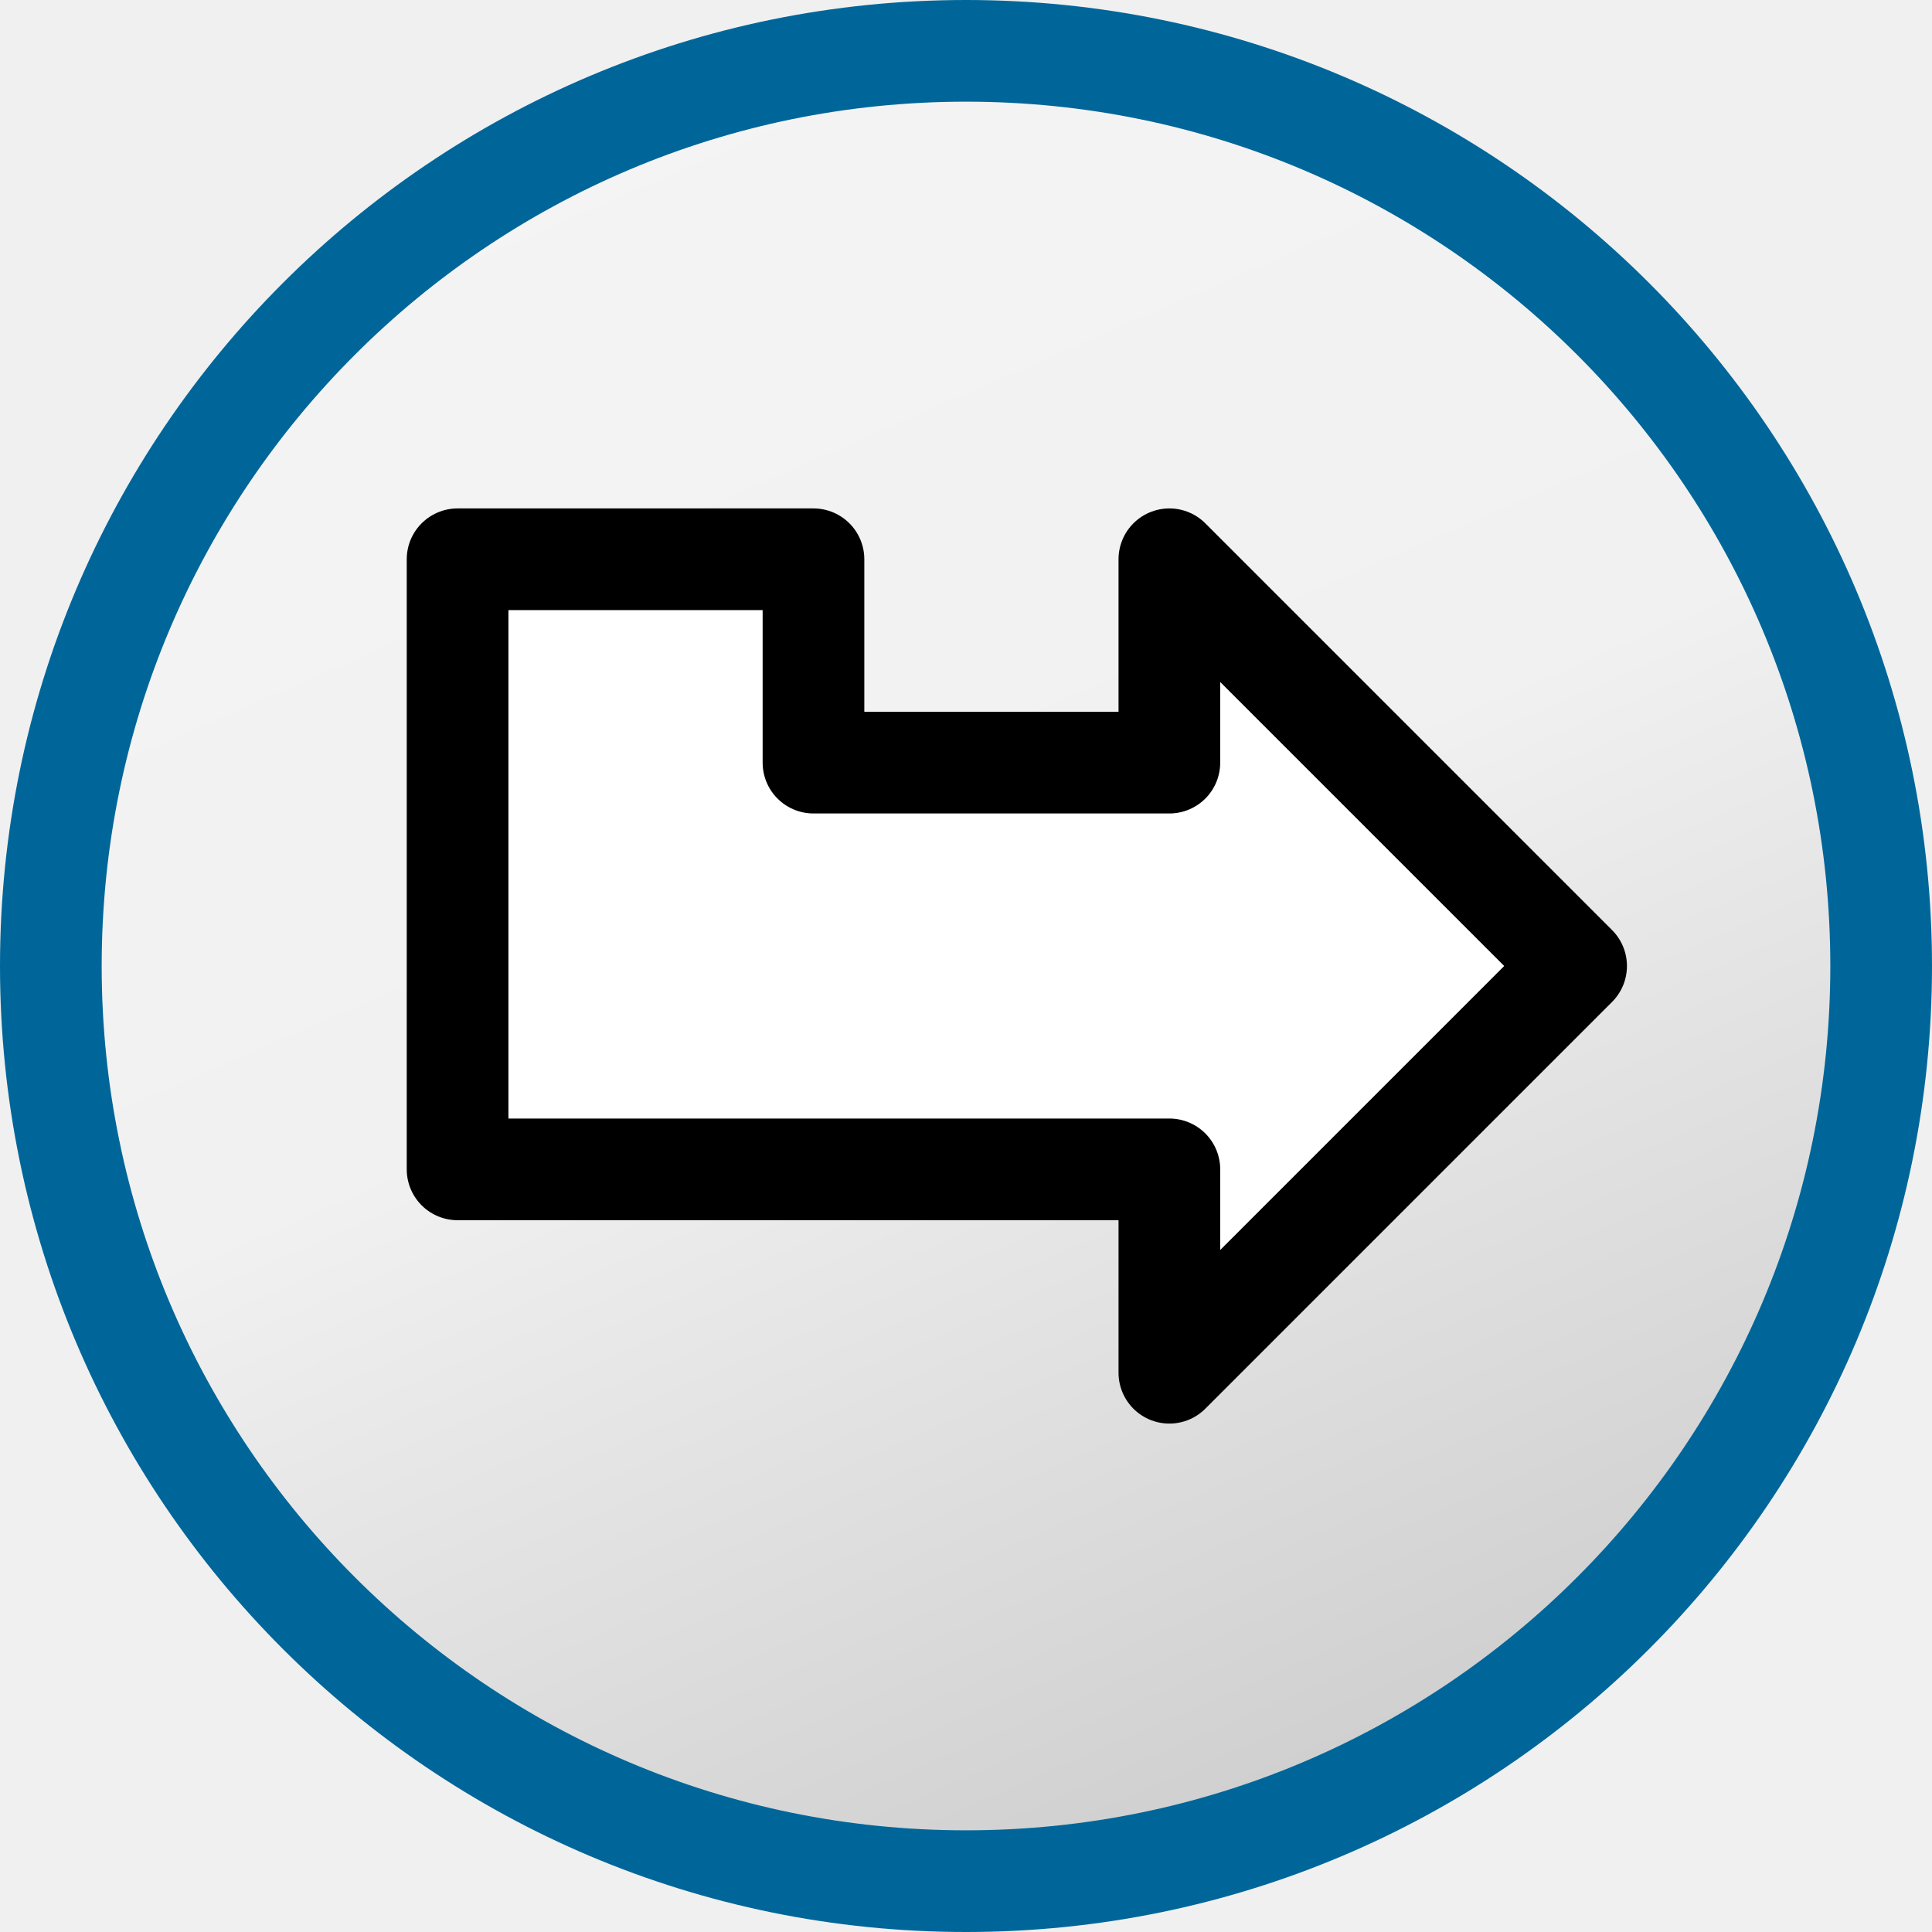
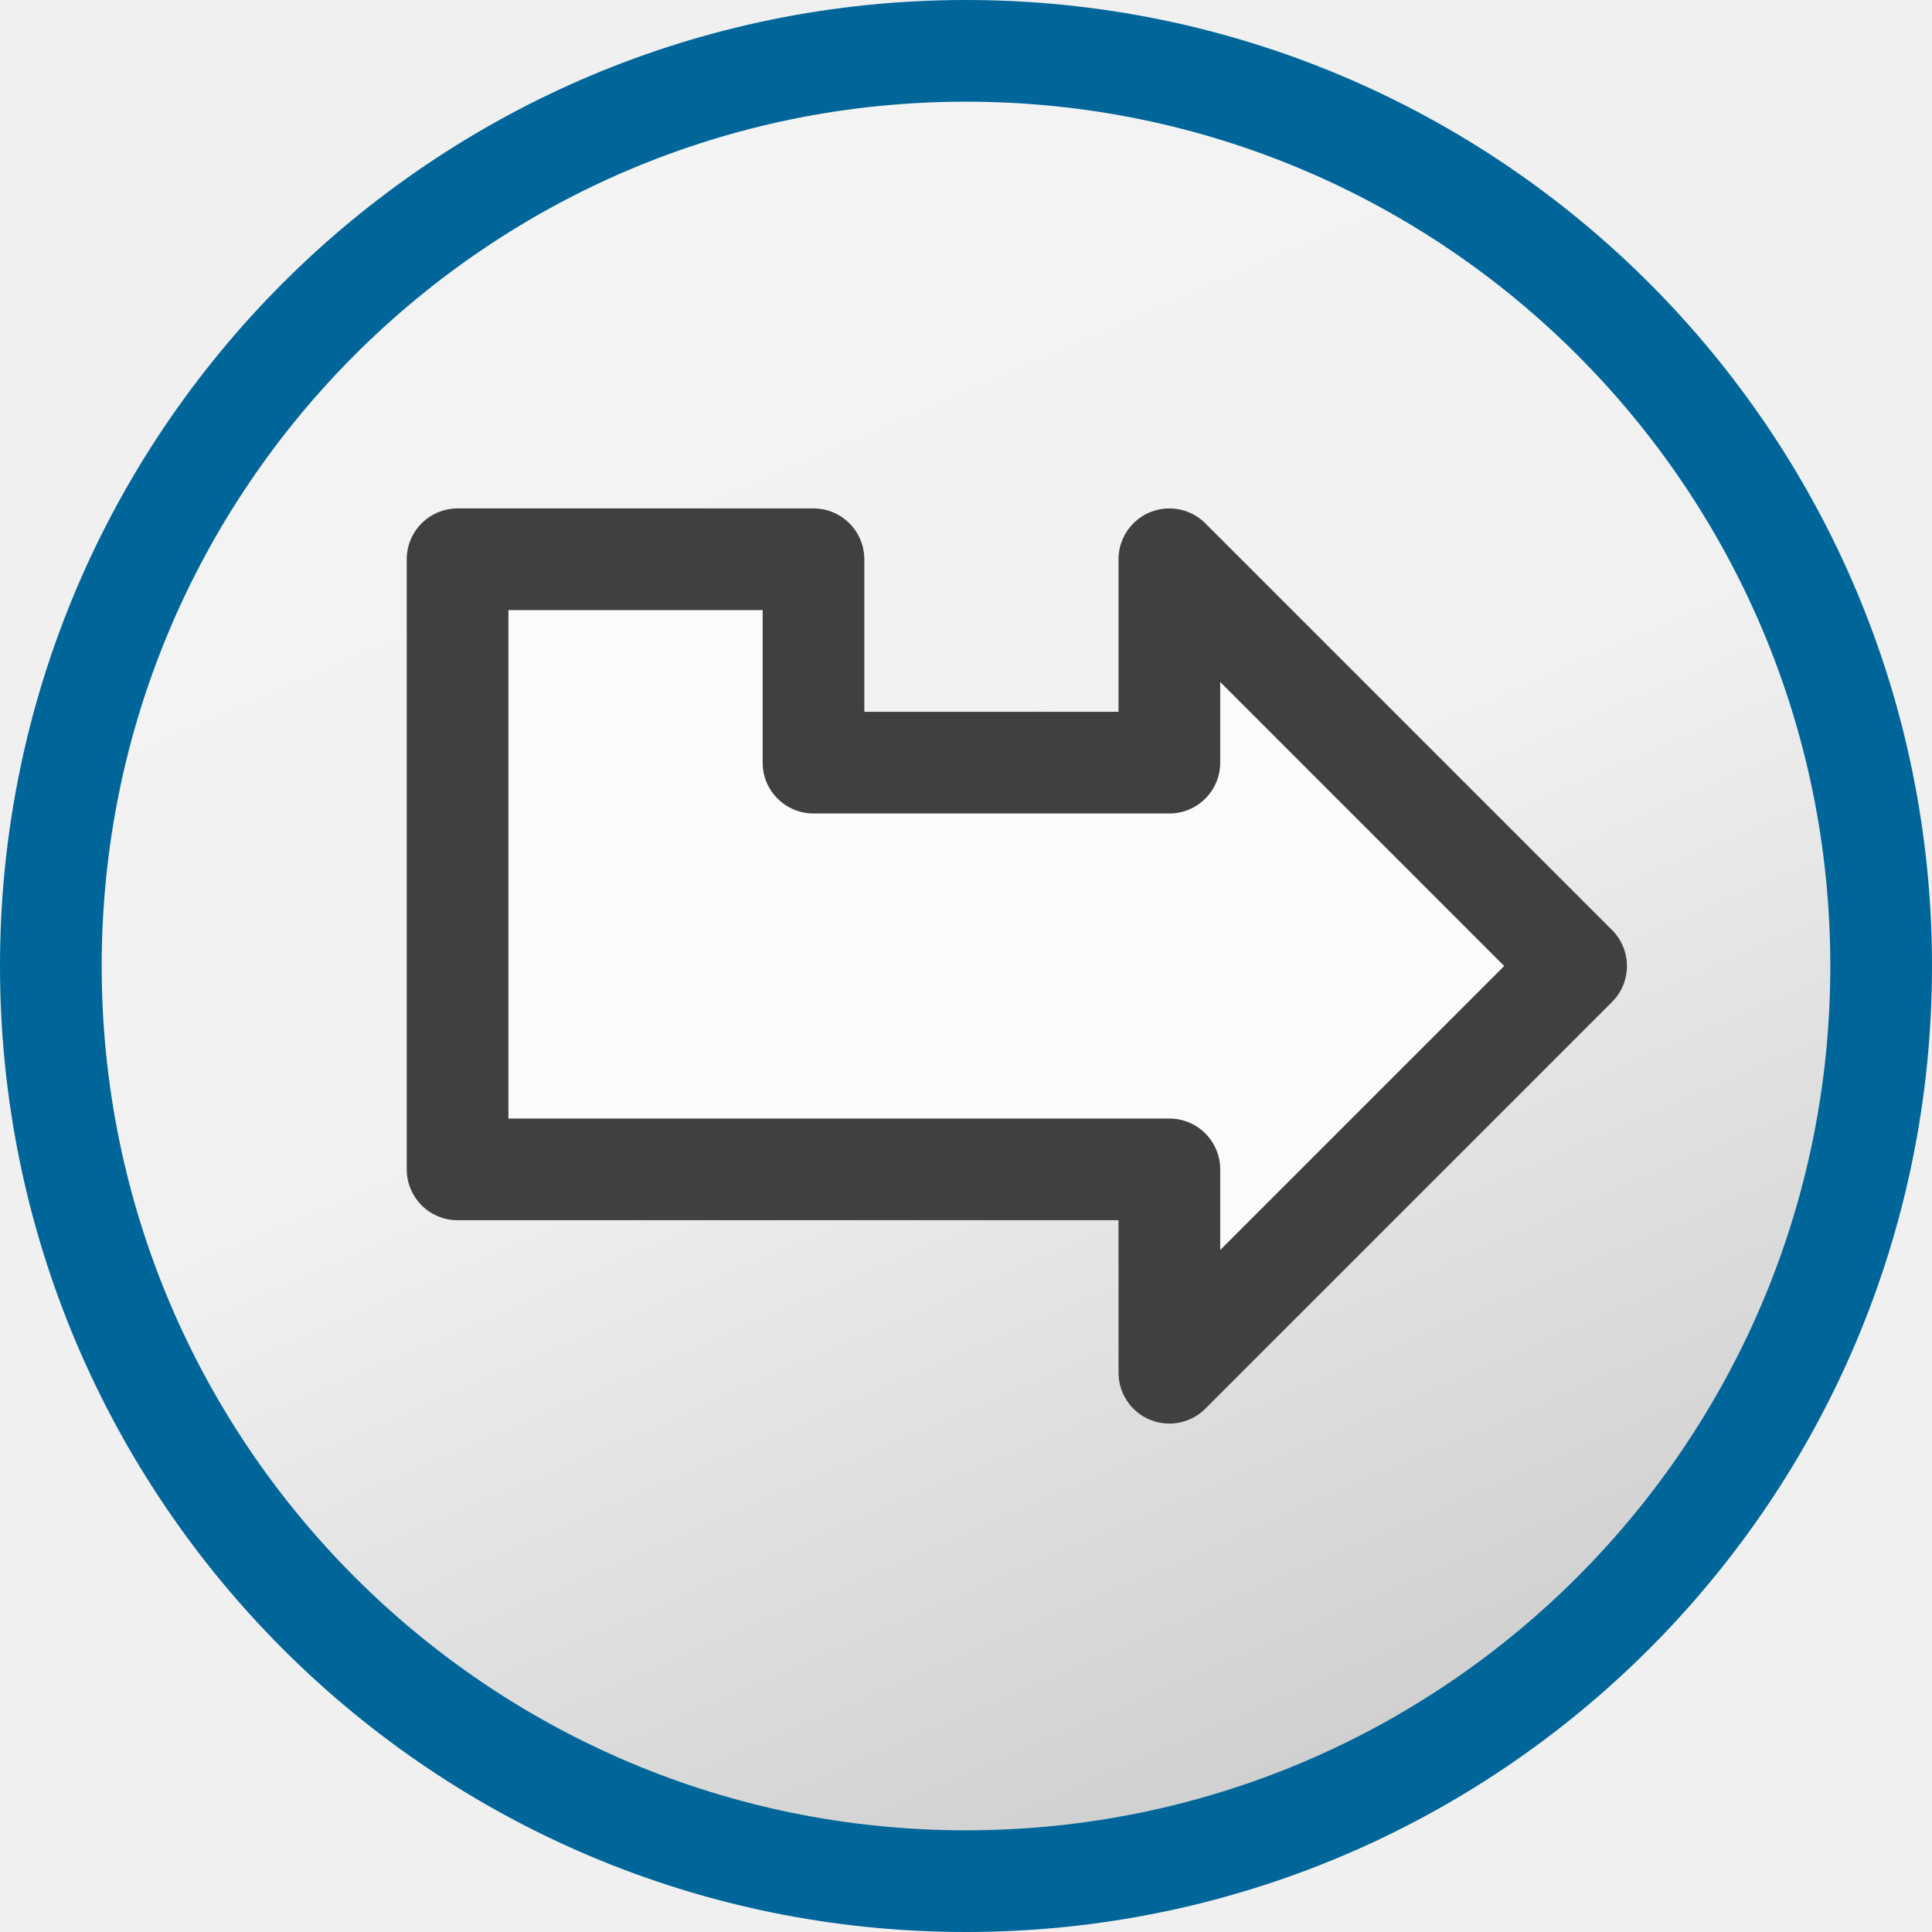
<svg xmlns="http://www.w3.org/2000/svg" xmlns:xlink="http://www.w3.org/1999/xlink" width="19" height="19">
  <defs>
    <linearGradient id="a">
      <stop offset="0" stop-color="#f5f5f5" />
      <stop offset=".5" stop-color="#f1f1f1" />
      <stop offset="1" stop-color="#c3c3c3" />
    </linearGradient>
    <linearGradient id="b" x1="4.5" x2="14.5" y1="-2.5" y2="20.5" gradientUnits="userSpaceOnUse" xlink:href="#a" />
  </defs>
  <circle cx="9.5" cy="9.5" r="9" fill="url(#b)" stroke="#069" />
-   <path fill="#fff" stroke="#000" d="M4.5 5.5v6h7v2l4-4-4-4v2H8v-2z" stroke-linejoin="round" />
+   <path fill="#fbfbfb" stroke="#404040" d="M4.5 5.5v6h7v2l4-4-4-4v2H8v-2z" stroke-linejoin="round" />
</svg>
